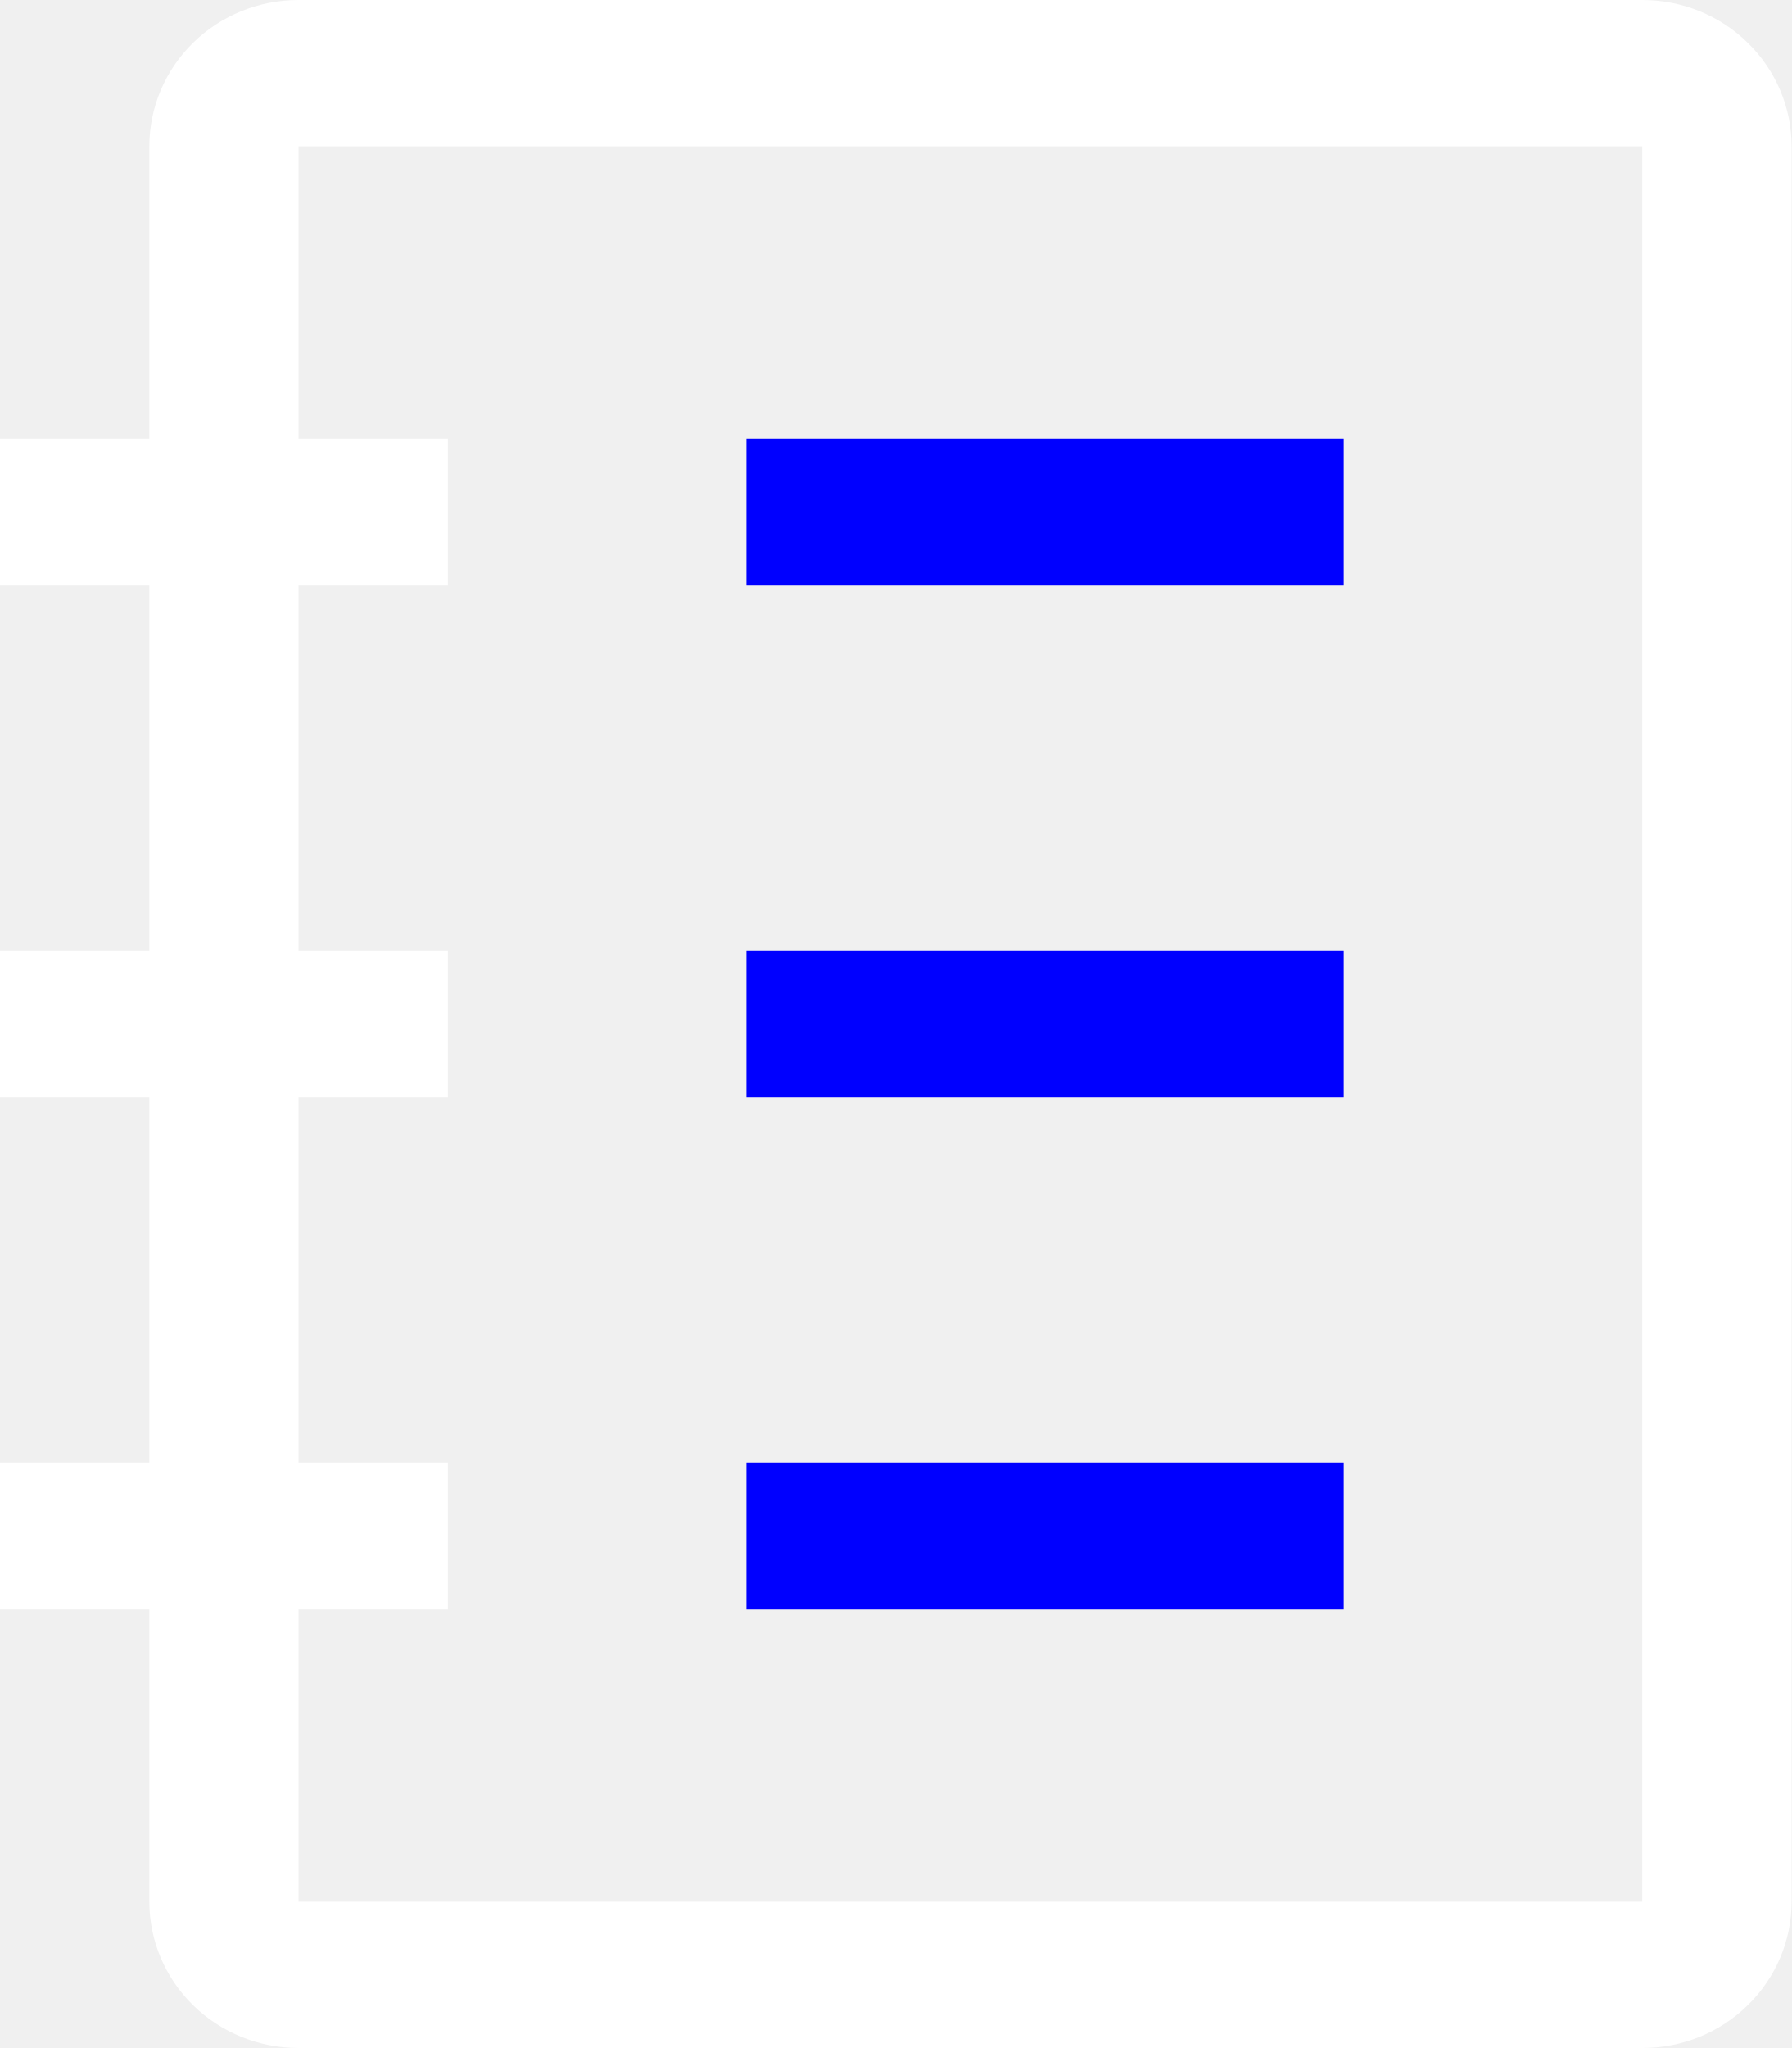
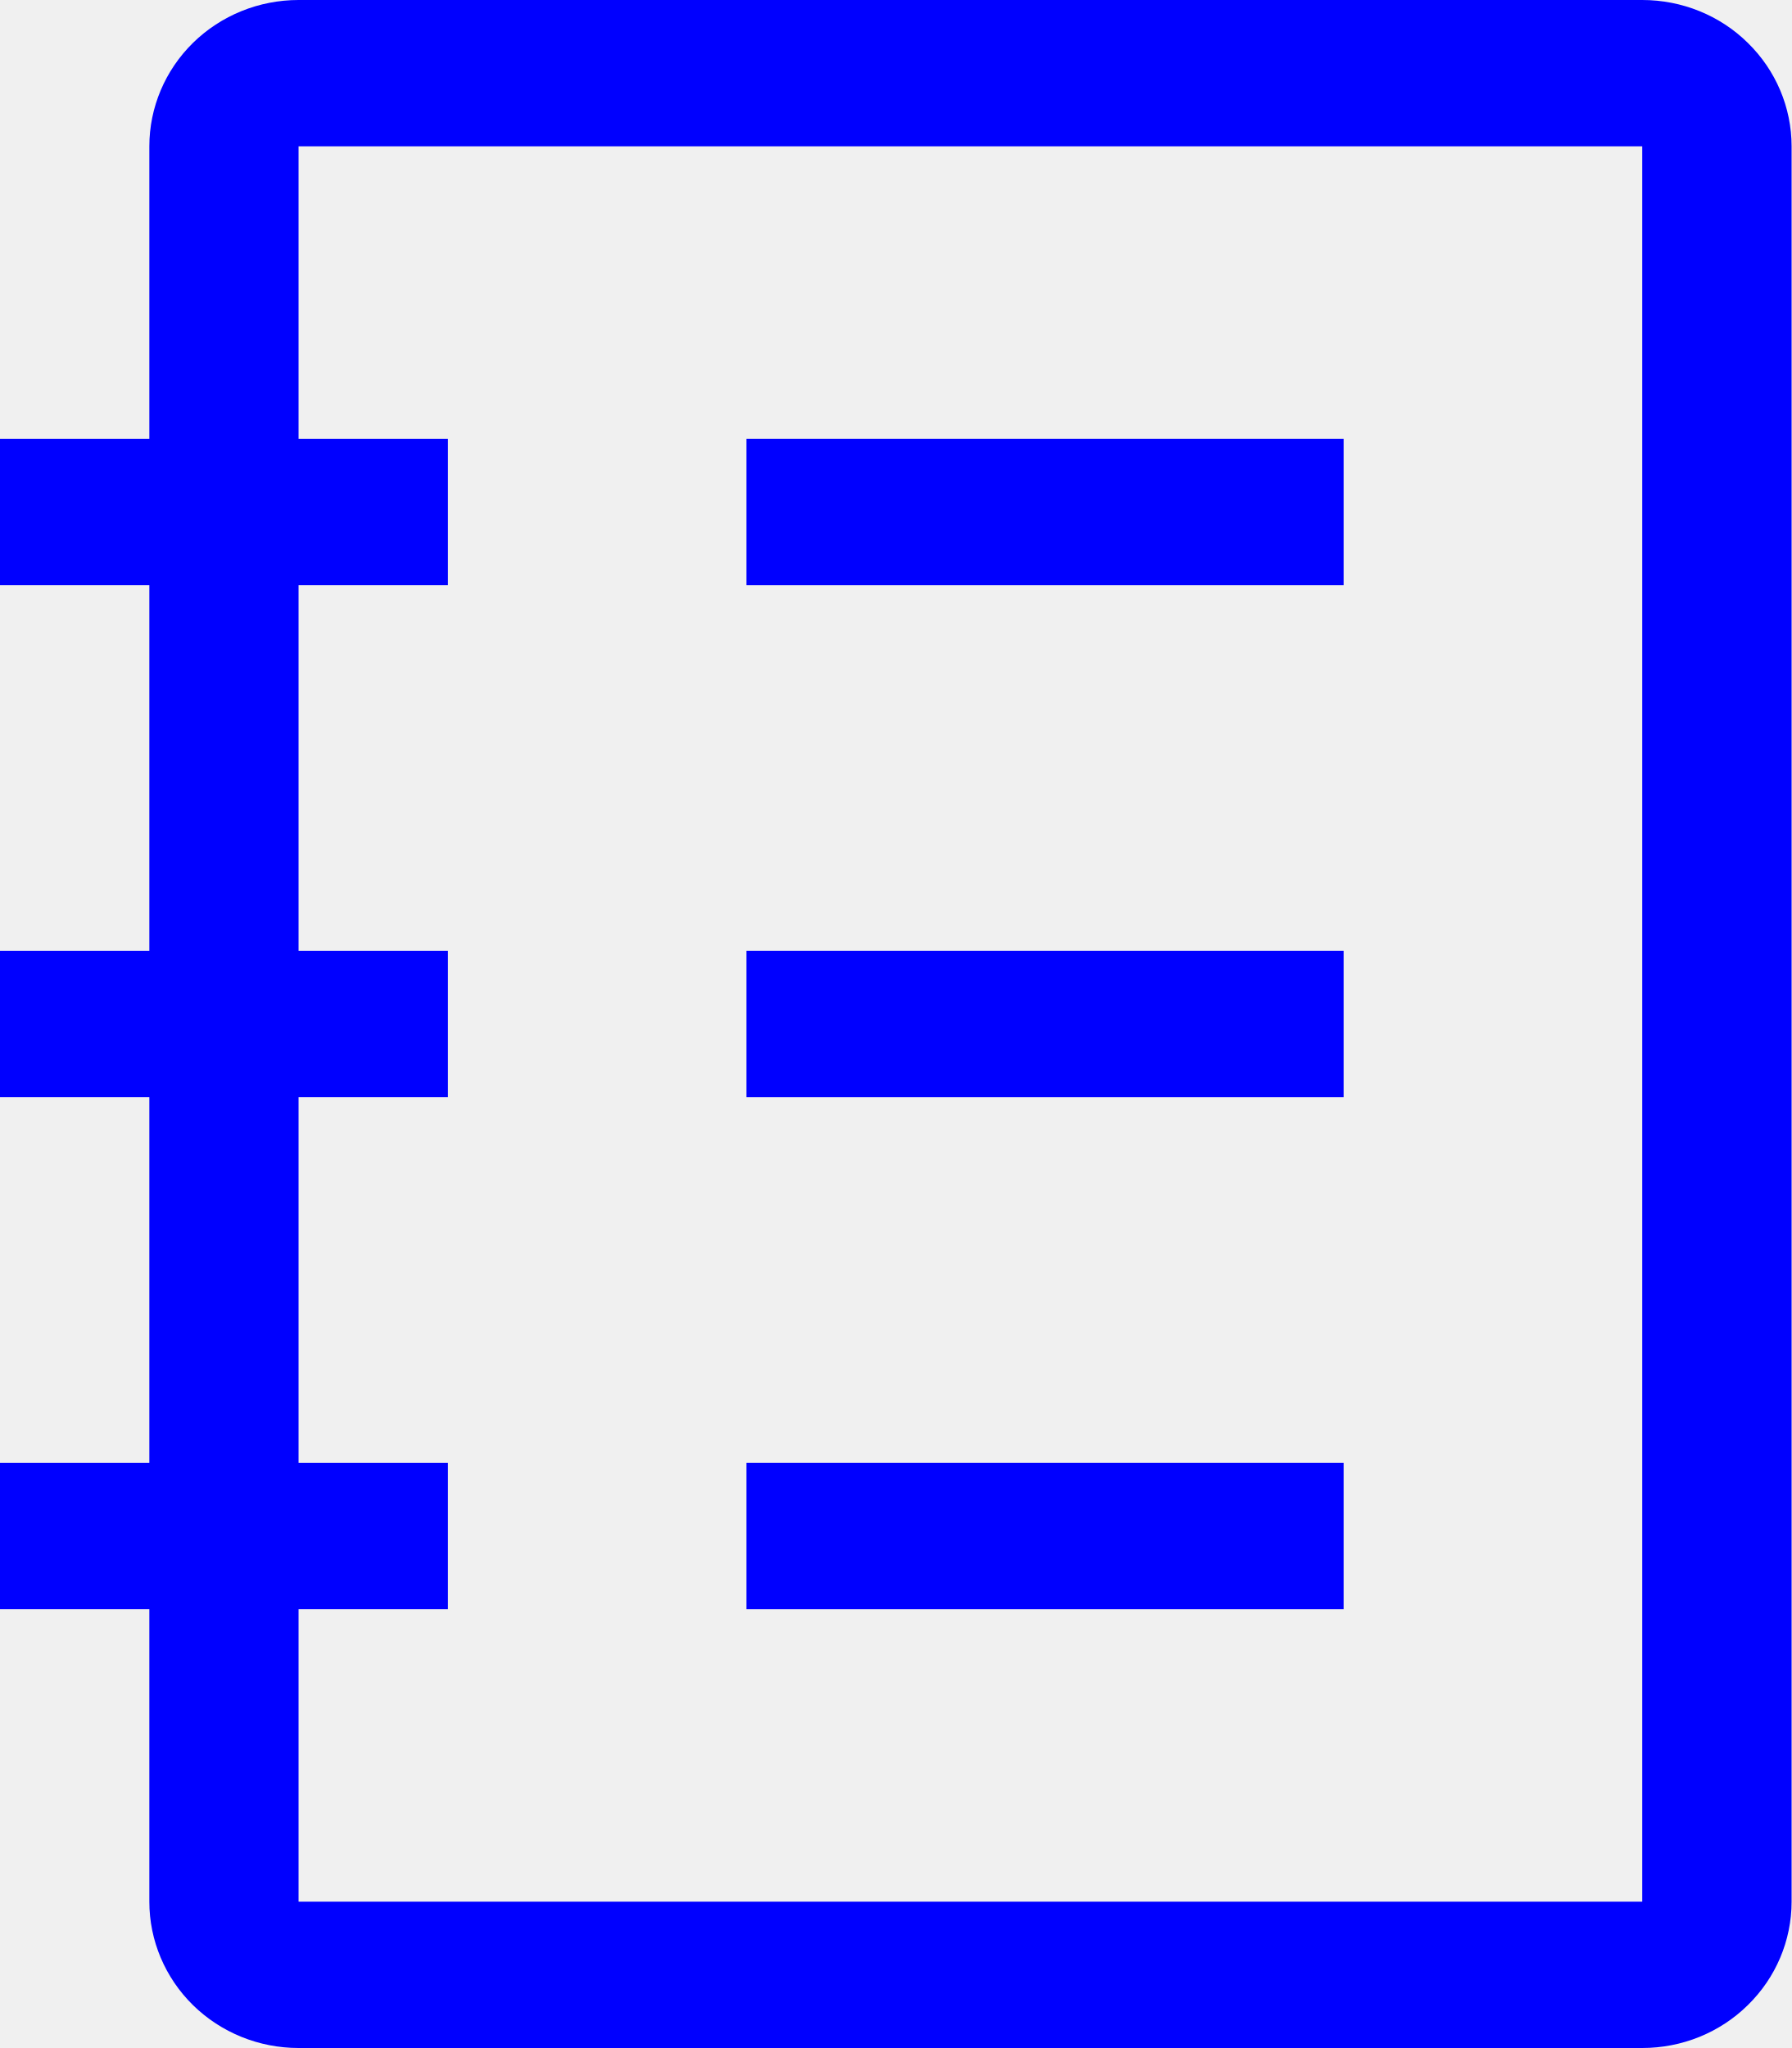
<svg xmlns="http://www.w3.org/2000/svg" width="14" height="16" viewBox="0 0 14 16" fill="none">
-   <path d="M12.833 0H2.333C2.024 0 1.727 0.12 1.508 0.335C1.29 0.549 1.167 0.84 1.167 1.143V3.429H0V4.571H1.167V7.429H0V8.571H1.167V11.429H0V12.571H1.167V14.857C1.167 15.16 1.29 15.451 1.508 15.665C1.727 15.88 2.024 16 2.333 16H12.833C13.143 16 13.44 15.88 13.658 15.665C13.877 15.451 14 15.16 14 14.857V1.143C14 0.84 13.877 0.549 13.658 0.335C13.44 0.12 13.143 0 12.833 0ZM12.833 14.857H2.333V12.571H3.5V11.429H2.333V8.571H3.5V7.429H2.333V4.571H3.5V3.429H2.333V1.143H12.833V14.857Z" fill="white" />
-   <path d="M5.833 3.429H10.5V4.571H5.833V3.429Z" fill="#0000ff" />
-   <path d="M5.833 7.429H10.5V8.571H5.833V7.429Z" fill="#0000ff" />
-   <path d="M5.833 11.429H10.5V12.571H5.833V11.429Z" fill="#0000ff" />
+   <path d="M5.833 3.429H10.5V4.571H5.833V3.429Z" fill="#0000FF" />
+   <path d="M5.833 7.429H10.5V8.571H5.833V7.429Z" fill="#0000FF" />
+   <path d="M5.833 11.429H10.5V12.571H5.833V11.429Z" fill="#0000FF" />
+   <path d="M12.833 0H2.333C2.024 0 1.727 0.12 1.508 0.335C1.29 0.549 1.167 0.84 1.167 1.143V3.429H0V4.571H1.167V7.429H0V8.571H1.167V11.429H0V12.571H1.167V14.857C1.167 15.16 1.29 15.451 1.508 15.665C1.727 15.88 2.024 16 2.333 16H12.833C13.143 16 13.44 15.88 13.658 15.665C13.877 15.451 14 15.16 14 14.857V1.143C14 0.84 13.877 0.549 13.658 0.335C13.44 0.12 13.143 0 12.833 0ZM12.833 14.857H2.333V12.571H3.5V11.429H2.333V8.571H3.5V7.429H2.333V4.571H3.5V3.429H2.333V1.143H12.833V14.857Z" fill="#0000FF" />
</svg>
